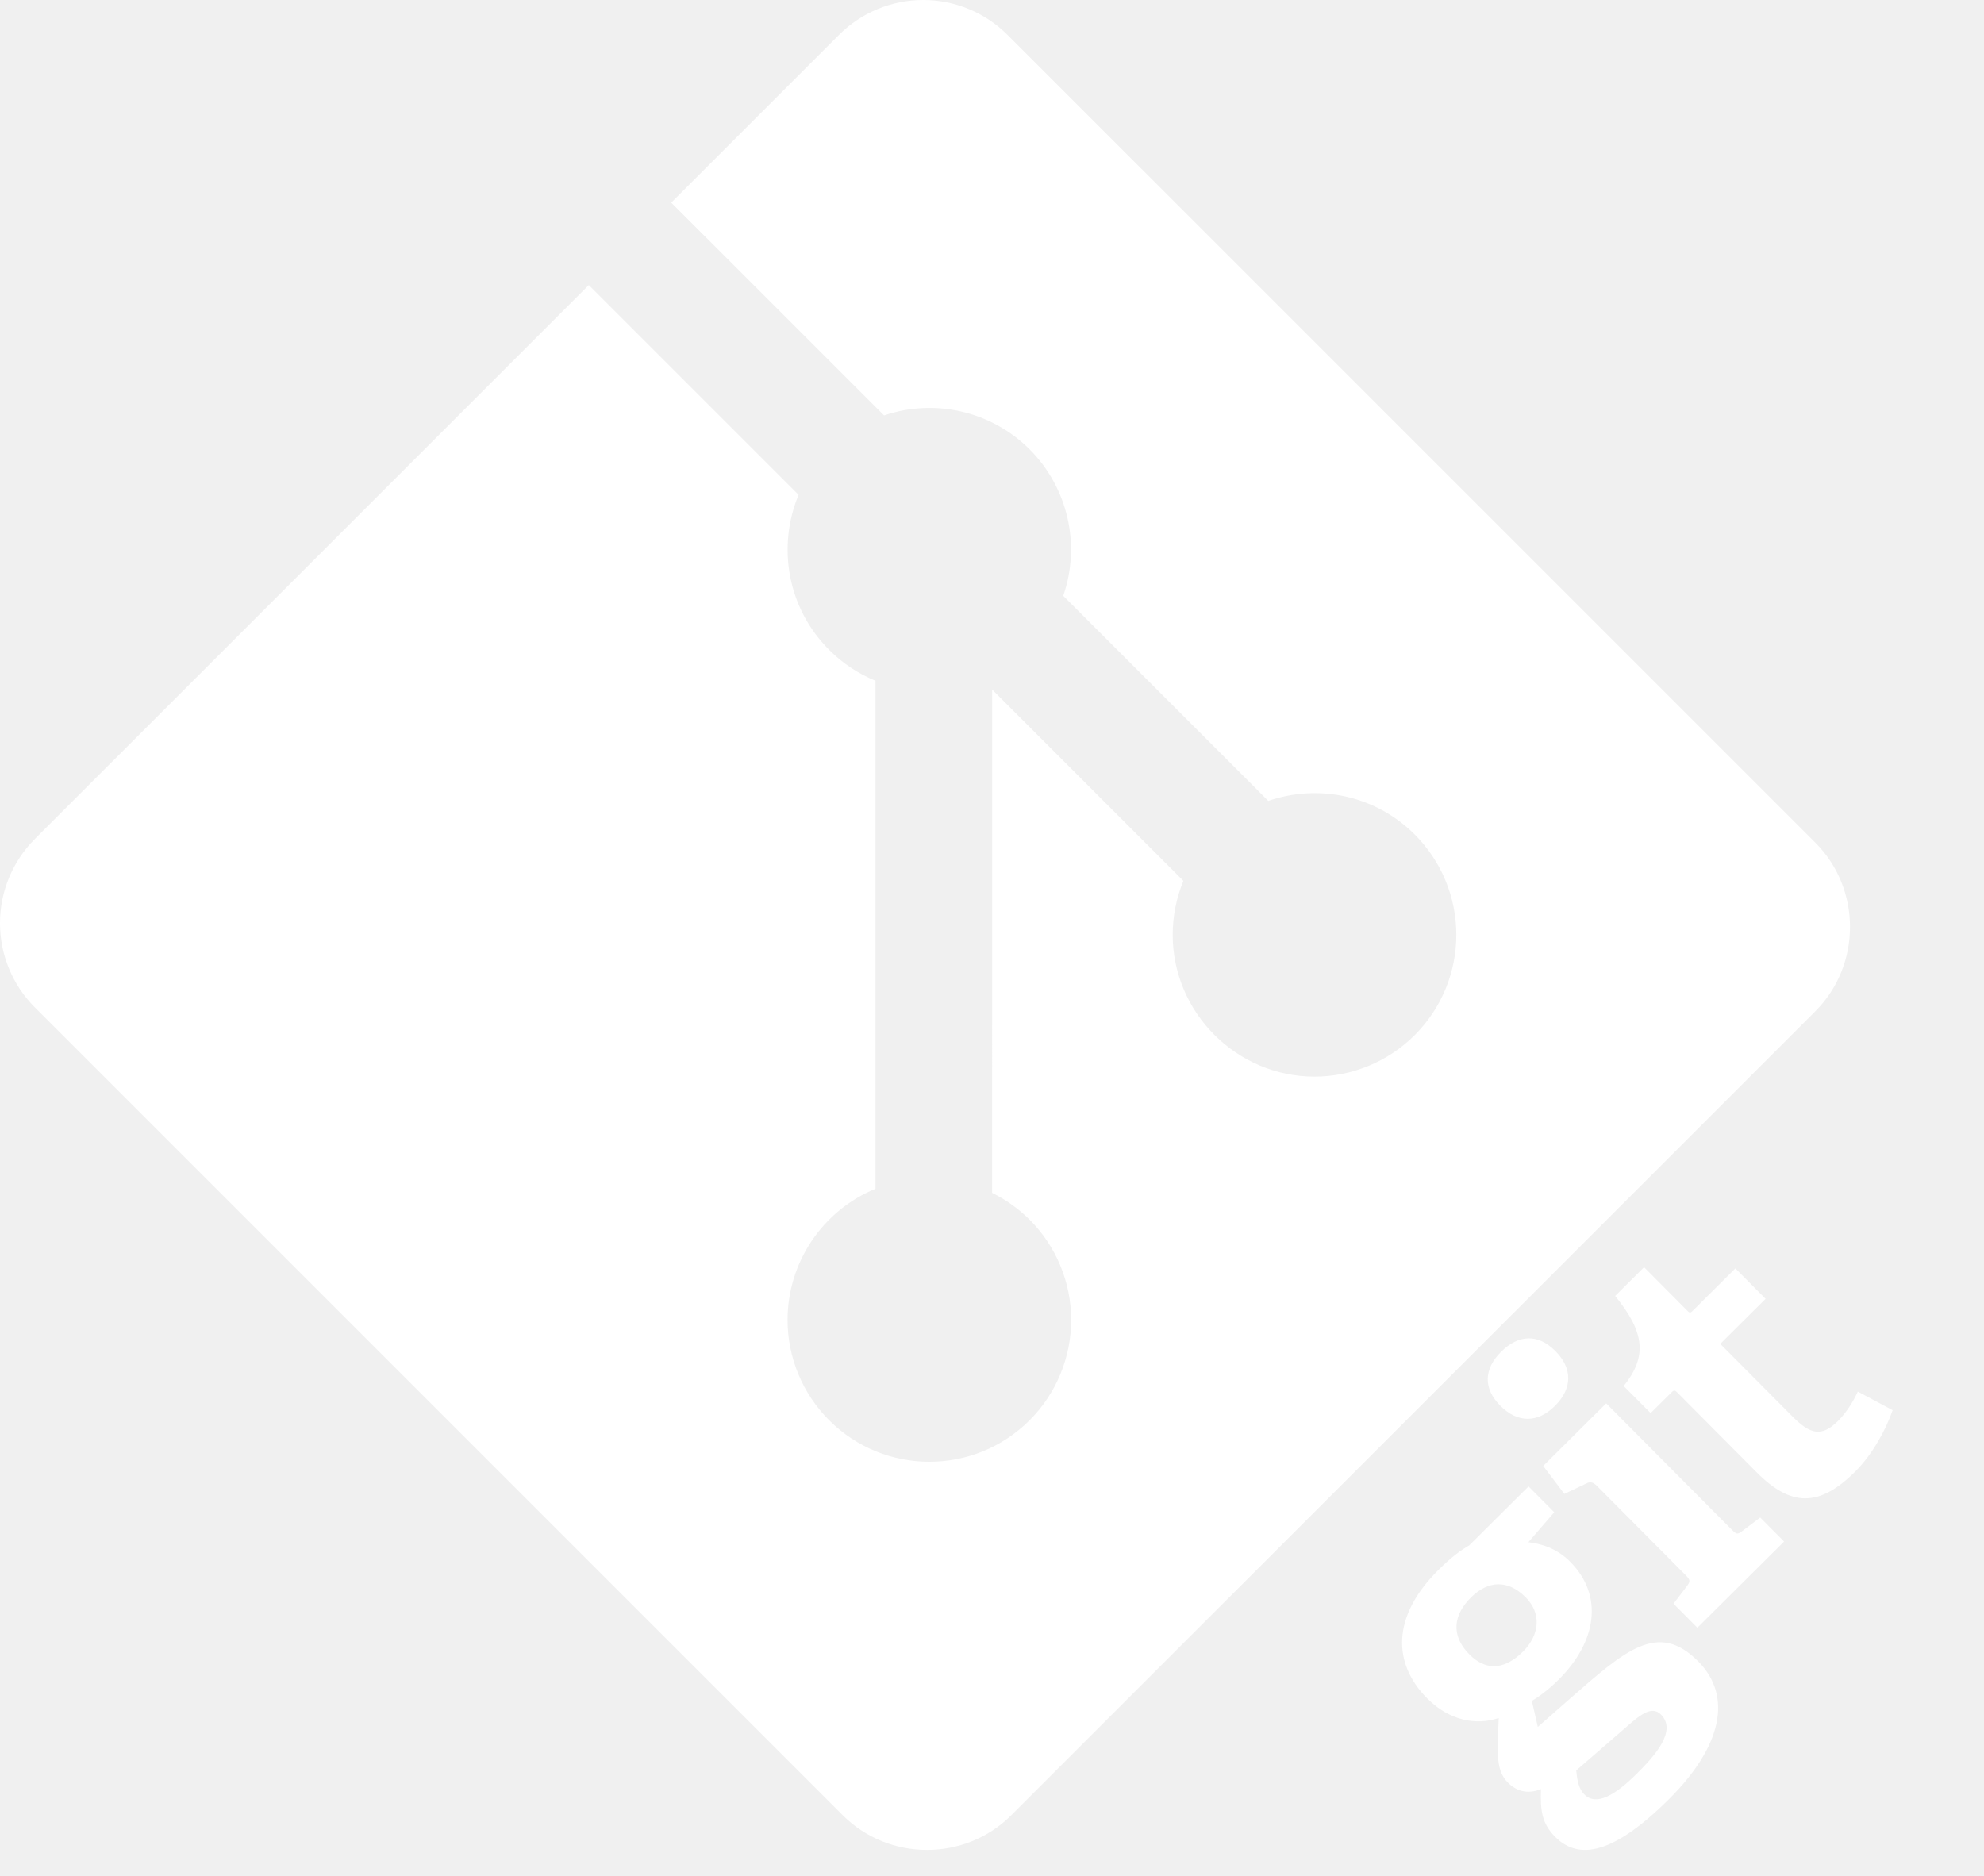
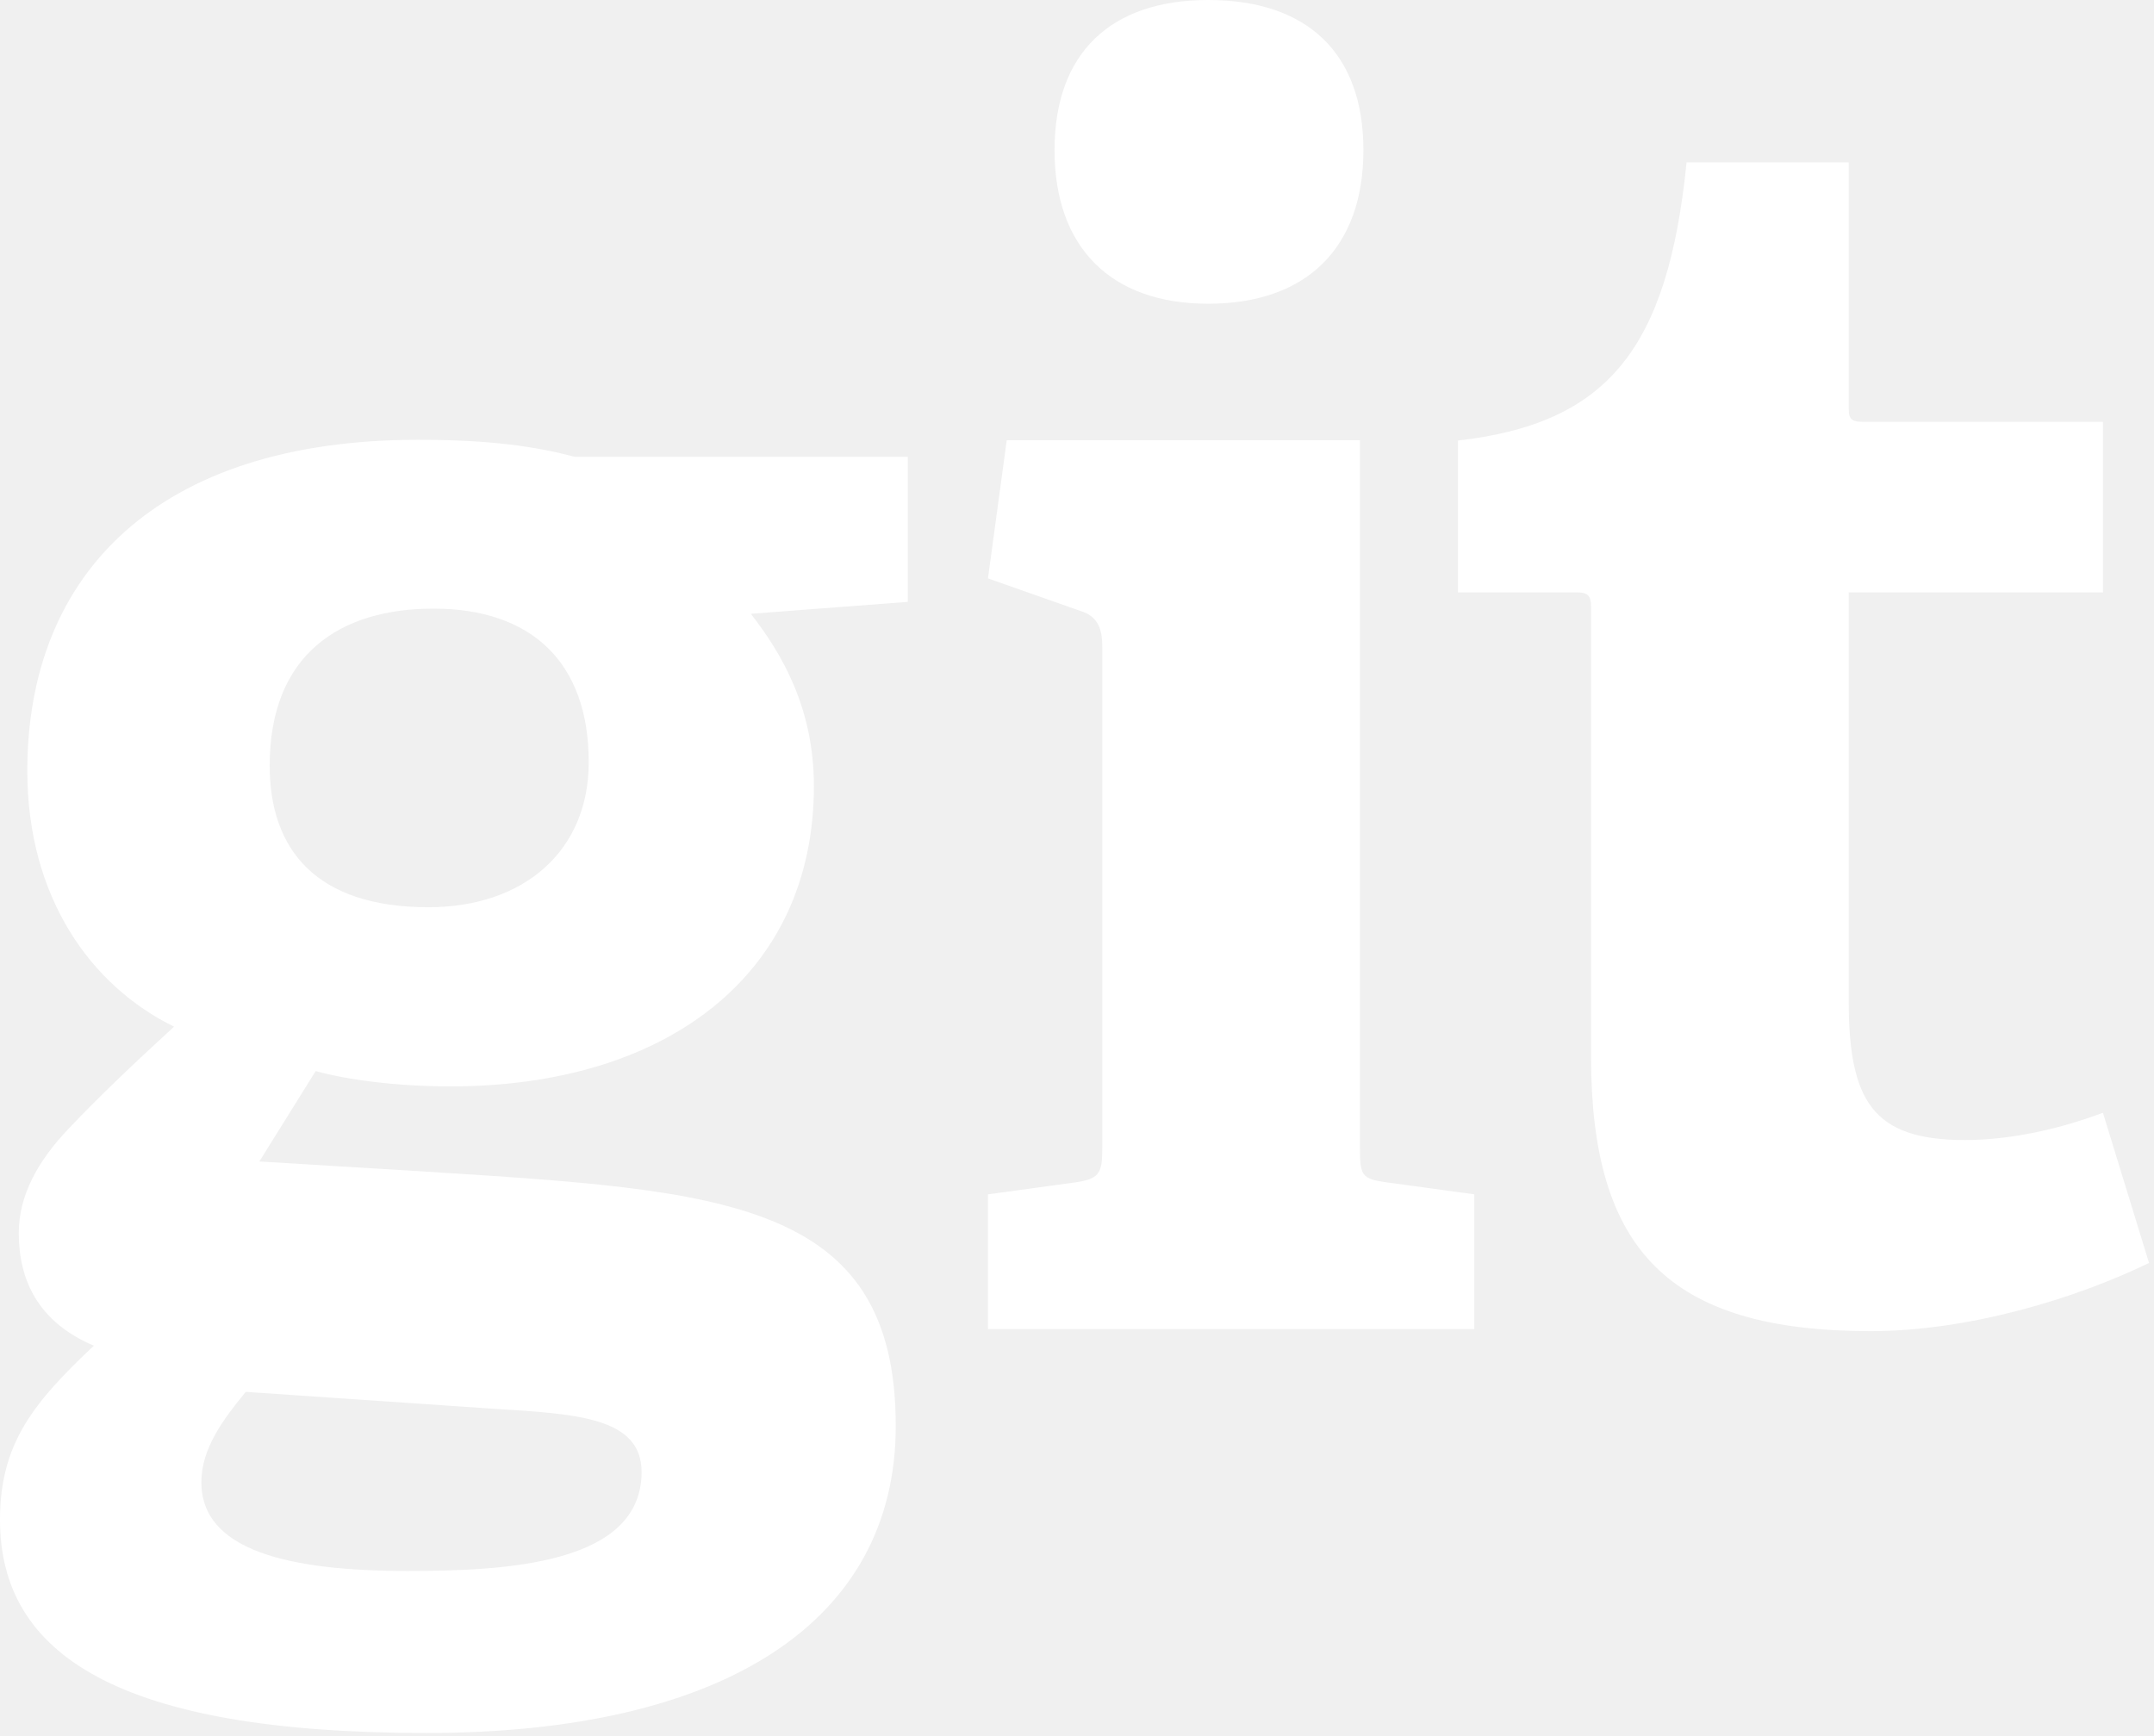
- <svg xmlns="http://www.w3.org/2000/svg" width="100%" height="100%" viewBox="0 0 219 207" version="1.1" xml:space="preserve" style="fill-rule:evenodd;clip-rule:evenodd;stroke-linejoin:round;stroke-miterlimit:2;">
-   <g>
-     <path d="M162.36,176.348c-1.847,1.836 -2.321,4.11 -0.152,6.293c1.635,1.645 3.677,1.885 5.894,-0.318c1.878,-1.868 2.054,-4.244 0.317,-5.991c-1.969,-1.98 -4.146,-1.887 -6.059,0.016Zm11.628,19.084c0.096,0.971 0.227,1.974 0.895,2.647c1.335,1.342 3.448,0.044 5.799,-2.293c1.947,-1.935 4.464,-4.709 2.665,-6.52c-1.07,-1.076 -2.412,0.126 -4.125,1.628l-5.234,4.538Zm-5.282,-25.191c1.371,0.172 3.078,0.612 4.614,2.156c3.704,3.727 2.952,8.813 -1.278,13.018c-1.075,1.069 -2.182,1.903 -2.952,2.335l0.659,2.881l3.491,-3.069c6.177,-5.405 9.768,-8.639 14.205,-4.176c3.839,3.863 2.617,9.414 -3.225,15.222c-6.077,6.041 -9.93,6.799 -12.566,4.147c-1.502,-1.511 -1.63,-2.983 -1.558,-5.261c-1.574,0.633 -2.777,0.161 -3.679,-0.746c-0.734,-0.74 -1.032,-1.777 -1.062,-3.018c-0.029,-1.237 0.007,-2.543 0.079,-4.083c-2.446,0.829 -5.425,0.319 -7.895,-2.166c-3.837,-3.861 -3.921,-9.049 1.215,-14.155c1.444,-1.435 2.45,-2.171 3.424,-2.736l6.548,-6.509l2.836,2.853l-2.856,3.307Zm2.931,-15.045c-1.914,1.903 -4.124,1.896 -6.027,-0.019c-1.901,-1.912 -1.829,-4.055 0.086,-5.958c1.947,-1.936 4.091,-1.995 5.991,-0.083c1.904,1.914 1.898,4.124 -0.05,6.06Zm15.726,24.484l-2.636,-2.651l1.48,-1.937c0.403,-0.535 0.37,-0.702 -0.131,-1.206l-9.813,-9.872c-0.366,-0.368 -0.701,-0.505 -1.137,-0.269l-2.448,1.163l-2.334,-3.086l6.951,-6.91l13.851,13.934c0.535,0.538 0.633,0.573 1.206,0.138l1.946,-1.467l2.635,2.65l-9.57,9.513Zm21.554,-24.013c-0.744,2.14 -2.225,4.881 -4.14,6.784c-3.995,3.972 -7.106,3.863 -10.879,0.067l-8.744,-8.796c-0.2,-0.201 -0.334,-0.336 -0.603,-0.068l-2.35,2.336l-2.972,-2.989c2.621,-3.274 2.327,-5.919 -0.942,-9.946l3.191,-3.171l4.74,4.769c0.233,0.234 0.334,0.336 0.603,0.068l4.734,-4.705l3.337,3.357l-5.003,4.973l7.977,8.024c1.969,1.981 3.207,2.285 5.019,0.484c0.941,-0.936 1.681,-2.137 2.186,-3.24l3.845,2.053" style="fill:#fff;fill-rule:nonzero;" />
-     <path d="M200.383,93.02l-89.172,-89.167c-2.466,-2.466 -5.814,-3.853 -9.301,-3.853c-3.487,0 -6.835,1.387 -9.3,3.853l-18.517,18.519l23.49,23.487c5.623,-1.913 11.871,-0.457 16.07,3.744c4.222,4.228 5.667,10.522 3.711,16.168l22.635,22.638c5.476,-1.886 11.797,-0.665 16.17,3.715c2.935,2.933 4.585,6.917 4.585,11.066c0,4.15 -1.65,8.133 -4.585,11.066c-2.935,2.937 -6.92,4.589 -11.072,4.589c-8.586,0 -15.651,-7.064 -15.651,-15.65c0,-2.045 0.401,-4.071 1.18,-5.962l-21.11,-21.11l-0.002,55.555c1.53,0.757 2.928,1.756 4.139,2.96c2.935,2.934 4.585,6.918 4.585,11.068c0,4.15 -1.65,8.134 -4.585,11.068c-6.115,6.115 -16.026,6.115 -22.132,0c-2.936,-2.934 -4.588,-6.92 -4.588,-11.071c0,-6.336 3.848,-12.074 9.71,-14.479l0,-56.073c-1.919,-0.784 -3.661,-1.946 -5.122,-3.416c-4.632,-4.626 -5.745,-11.422 -3.372,-17.11l-23.154,-23.157l-61.141,61.137c-2.467,2.467 -3.854,5.816 -3.854,9.304c0,3.488 1.387,6.837 3.854,9.303l89.172,89.168c5.102,5.101 13.498,5.101 18.601,0l88.756,-88.752c5.102,-5.105 5.102,-13.503 0,-18.608" style="fill:#fff;fill-rule:nonzero;" />
-   </g>
+ <svg xmlns="http://www.w3.org/2000/svg" width="100%" height="100%" viewBox="0 0 103 83" version="1.1" xml:space="preserve" style="fill-rule:evenodd;clip-rule:evenodd;stroke-linejoin:round;stroke-miterlimit:2;">
+   <path d="M20.727,29.105c-4.488,0 -7.831,2.204 -7.831,7.509c0,3.997 2.203,6.771 7.59,6.771c4.565,0 7.666,-2.69 7.666,-6.936c0,-4.812 -2.775,-7.344 -7.425,-7.344l0,0Zm-8.977,37.455c-1.062,1.304 -2.121,2.689 -2.121,4.324c0,3.261 4.159,4.242 9.872,4.242c4.732,0 11.178,-0.331 11.178,-4.731c0,-2.615 -3.101,-2.777 -7.02,-3.023l-11.91,-0.812l0.001,0Zm24.151,-37.208c1.466,1.877 3.018,4.488 3.018,8.242c0,9.056 -7.098,14.359 -17.376,14.359c-2.614,0 -4.98,-0.325 -6.448,-0.733l-2.693,4.324l7.995,0.488c14.117,0.9 22.436,1.308 22.436,12.156c0,9.386 -8.239,14.686 -22.436,14.686c-14.768,0 -20.397,-3.754 -20.397,-10.198c0,-3.674 1.632,-5.627 4.488,-8.324c-2.694,-1.138 -3.59,-3.177 -3.59,-5.381c0,-1.796 0.896,-3.428 2.367,-4.979c1.468,-1.549 3.1,-3.101 5.058,-4.896c-3.997,-1.957 -7.017,-6.2 -7.017,-12.239c0,-9.382 6.202,-15.825 18.683,-15.825c3.509,0 5.631,0.323 7.508,0.816l15.911,0l0,6.933l-7.507,0.572" style="fill:#fff;fill-rule:nonzero;" />
+   <path d="M57.77,14.525c-4.652,0 -7.344,-2.695 -7.344,-7.347c0,-4.647 2.692,-7.178 7.344,-7.178c4.732,0 7.425,2.531 7.425,7.178c0,4.652 -2.693,7.347 -7.425,7.347Zm-10.527,49.032l0,-6.442l4.162,-0.57c1.143,-0.165 1.305,-0.408 1.305,-1.635l0,-23.987c0,-0.896 -0.243,-1.469 -1.062,-1.712l-4.405,-1.552l0.897,-6.606l16.891,0l0,33.858c0,1.308 0.078,1.469 1.306,1.635l4.161,0.569l0,6.443l-23.256,0" style="fill:#fff;fill-rule:nonzero;" />
+   <path d="M102.762,60.395c-3.51,1.711 -8.649,3.262 -13.302,3.262c-9.708,0 -13.379,-3.913 -13.379,-13.136l0,-21.375c0,-0.489 0,-0.817 -0.655,-0.817l-5.711,0l0,-7.261c7.183,-0.818 10.036,-4.409 10.934,-13.302l7.752,0l0,11.59c0,0.569 0,0.815 0.653,0.815l11.504,0l0,8.158l-12.157,0l0,19.499c0,4.815 1.144,6.69 5.547,6.69c2.288,0 4.651,-0.569 6.61,-1.304l2.205,7.182" style="fill:#fff;fill-rule:nonzero;" />
</svg>
